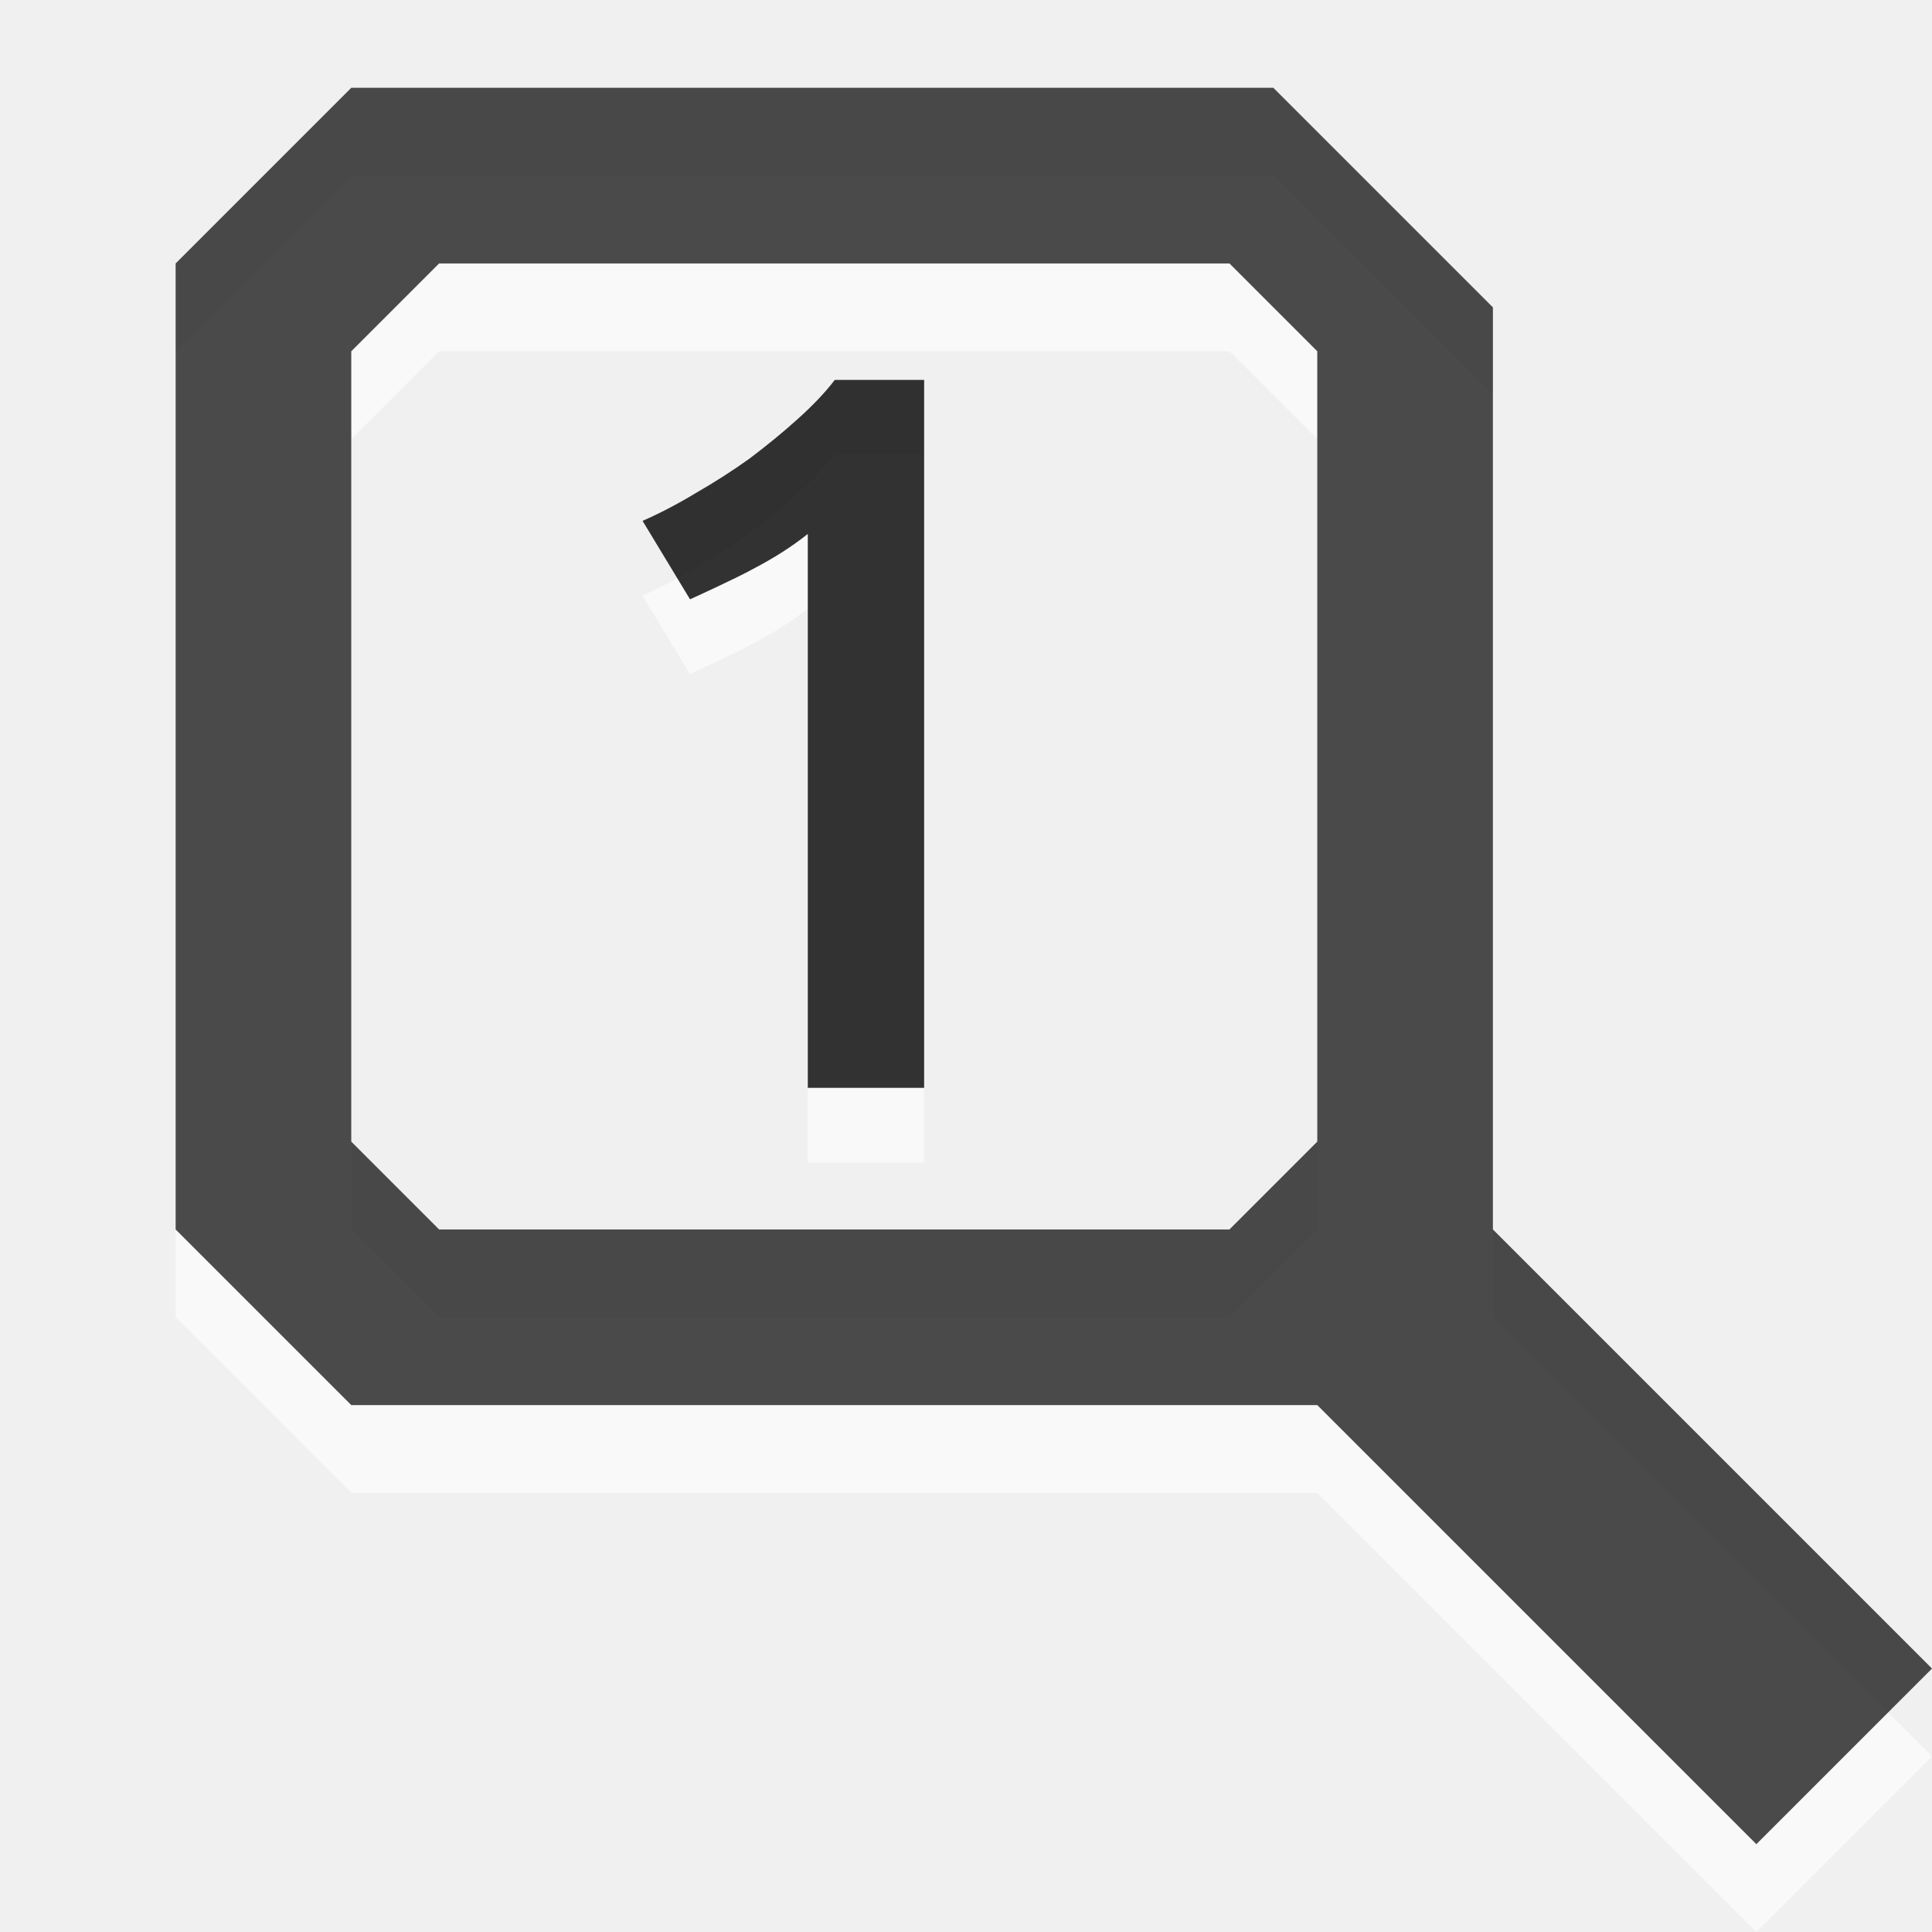
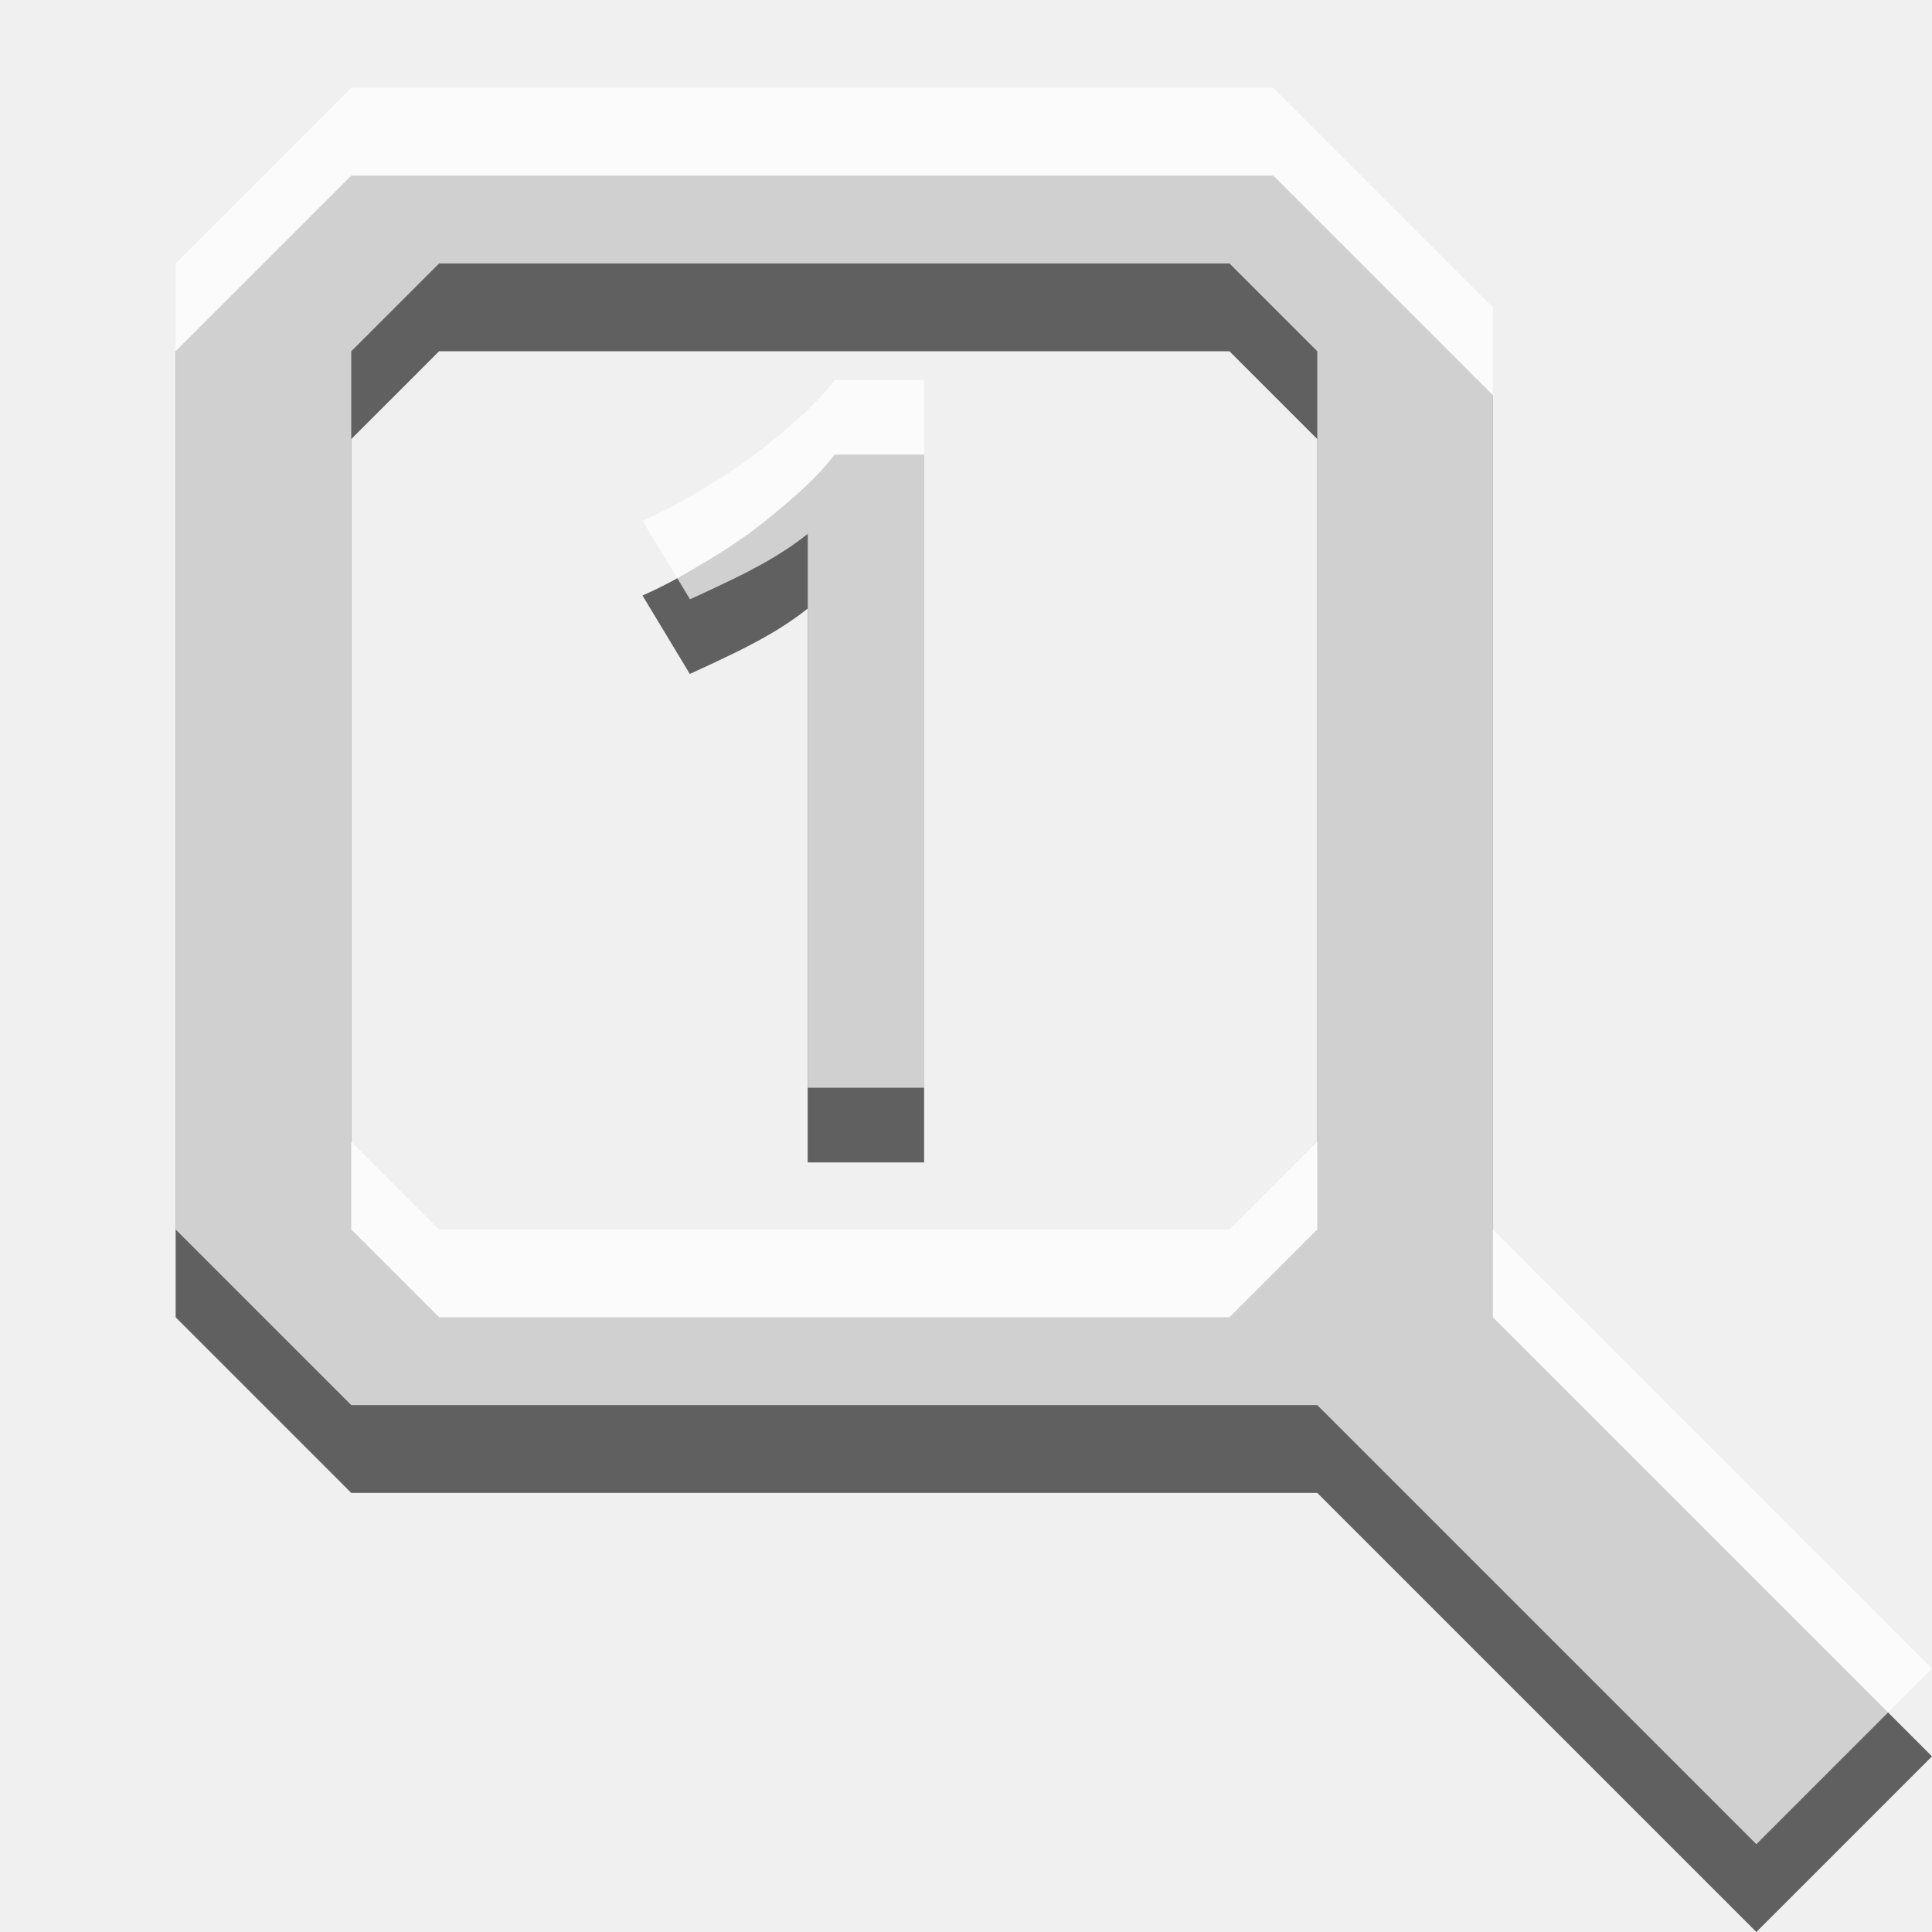
- <svg xmlns="http://www.w3.org/2000/svg" width="22" height="22" id="svg6662" version="1.1">
-   <defs id="defs6664">
-     <linearGradient y2="11.024" y1="3.007" x2="0" id="linearGradient1022-8-8-3-0-27" gradientUnits="userSpaceOnUse">
-       <stop id="stop3001-0-9-4-6" offset="0" />
-       <stop id="stop3003-5-6-6-01" stop-color="#363636" offset="1" />
-     </linearGradient>
-   </defs>
-   <g id="capa1" transform="translate(0,-1030.362)">
-     <g aria-label="1" transform="matrix(1.089454,0,0,0.8218208,-0.2853072,109.3992)" style="font-style:normal;font-variant:normal;font-weight:normal;font-stretch:normal;font-size:14.154px;line-height:1.25;font-family:'Ubuntu Condensed';-inkscape-font-specification:'Ubuntu Condensed, Normal';font-variant-ligatures:normal;font-variant-caps:normal;font-variant-numeric:normal;font-feature-settings:normal;text-align:start;letter-spacing:0px;word-spacing:0px;writing-mode:lr-tb;text-anchor:start;opacity:0.6;fill:#ffffff;fill-opacity:1;stroke:none;stroke-width:0.354" id="text1040-9">
-       <path d="m 6.977,1128.889 c 0.179,-0.104 0.363,-0.231 0.552,-0.382 0.198,-0.151 0.387,-0.311 0.566,-0.481 0.179,-0.179 0.344,-0.358 0.495,-0.538 0.16,-0.189 0.293,-0.373 0.396,-0.552 h 0.934 v 9.809 H 8.704 v -7.675 c -0.16,0.17 -0.349,0.33 -0.566,0.481 -0.208,0.151 -0.665,0.425 -0.665,0.425 z" style="font-style:normal;font-variant:normal;font-weight:normal;font-stretch:normal;font-size:14.154px;font-family:'Ubuntu Condensed';-inkscape-font-specification:'Ubuntu Condensed, Normal';font-variant-ligatures:normal;font-variant-caps:normal;font-variant-numeric:normal;font-feature-settings:normal;text-align:start;writing-mode:lr-tb;text-anchor:start;fill:#ffffff;fill-opacity:1;stroke-width:0.354" id="path1062-9" />
+ <svg xmlns="http://www.w3.org/2000/svg" width="100%" height="100%" viewBox="0 0 22 22" version="1.1" xml:space="preserve" style="fill-rule:evenodd;clip-rule:evenodd;stroke-linejoin:round;stroke-miterlimit:2;">
+   <g id="Capa-1">
+     <g id="text1040-9" opacity="0.6">
+       <path id="path1062-9" d="M7.316,6.781c0.195,-0.085 0.395,-0.19 0.601,-0.314c0.216,-0.124 0.422,-0.256 0.617,-0.395c0.195,-0.148 0.375,-0.295 0.54,-0.442c0.174,-0.155 0.318,-0.307 0.431,-0.454l1.018,-0l0,8.061l-1.326,-0l-0,-6.307c-0.175,0.139 -0.38,0.271 -0.617,0.395c-0.226,0.124 -0.725,0.349 -0.725,0.349l-0.539,-0.893Z" style="fill-rule:nonzero;" />
    </g>
-     <path id="path6323" d="m 4,1032.362 -2,2 0,11 2,2 11,0 5,5 2,-2 -5,-5 0,-10.5 -2.5,-2.5 z m 1,2 9,0 1,1 0,9 -1,1 -9,0 -1,-1 0,-9 z" style="color:#000000;display:inline;overflow:visible;visibility:visible;opacity:0.6;fill:#ffffff;fill-opacity:1;fill-rule:nonzero;stroke:none;stroke-width:1;marker:none;enable-background:accumulate" />
-     <path style="color:#000000;display:inline;overflow:visible;visibility:visible;opacity:0.7;fill:#000000;fill-opacity:1;fill-rule:nonzero;stroke:none;stroke-width:1;marker:none;enable-background:accumulate" d="m 4,1031.362 -2,2 0,11 2,2 11,0 5,5 2,-2 -5,-5 0,-10.5 -2.5,-2.5 z m 1,2 9,0 1,1 0,9 -1,1 -9,0 -1,-1 0,-9 z" id="rect4518" />
-     <g aria-label="1" transform="matrix(1.089454,0,0,0.8218208,-0.2841054,108.5488)" style="font-style:normal;font-variant:normal;font-weight:normal;font-stretch:normal;font-size:14.154px;line-height:1.25;font-family:'Ubuntu Condensed';-inkscape-font-specification:'Ubuntu Condensed, Normal';font-variant-ligatures:normal;font-variant-caps:normal;font-variant-numeric:normal;font-feature-settings:normal;text-align:start;letter-spacing:0px;word-spacing:0px;writing-mode:lr-tb;text-anchor:start;opacity:0.8;fill:#000000;fill-opacity:1;stroke:none;stroke-width:0.354" id="text1040">
-       <path d="m 6.977,1128.889 c 0.179,-0.104 0.363,-0.231 0.552,-0.382 0.198,-0.151 0.387,-0.311 0.566,-0.481 0.179,-0.179 0.344,-0.358 0.495,-0.538 0.16,-0.189 0.293,-0.373 0.396,-0.552 h 0.934 v 9.809 H 8.704 v -7.675 c -0.16,0.17 -0.349,0.33 -0.566,0.481 -0.208,0.151 -0.665,0.425 -0.665,0.425 z" style="font-style:normal;font-variant:normal;font-weight:normal;font-stretch:normal;font-size:14.154px;font-family:'Ubuntu Condensed';-inkscape-font-specification:'Ubuntu Condensed, Normal';font-variant-ligatures:normal;font-variant-caps:normal;font-variant-numeric:normal;font-feature-settings:normal;text-align:start;writing-mode:lr-tb;text-anchor:start;stroke-width:0.354" id="path1062" />
+     <path id="path6323" d="M4,2l-2,2l0,11l2,2l11,0l5,5l2,-2l-5,-5l0,-10.5l-2.5,-2.5l-10.5,0Zm1,2l9,0l1,1l0,9l-1,1l-9,0l-1,-1l0,-9l1,-1Z" style="fill-opacity:0.6;fill-rule:nonzero;" />
+     <path id="rect4518" d="M4,1l-2,2l0,11l2,2l11,0l5,5l2,-2l-5,-5l0,-10.5l-2.5,-2.5l-10.5,0Zm1,2l9,0l1,1l0,9l-1,1l-9,0l-1,-1l0,-9l1,-1Z" style="fill:#fff;fill-opacity:0.7;fill-rule:nonzero;" />
+     <g id="text1040" opacity="0.7">
+       <path id="path1062" d="M7.317,5.931c0.195,-0.086 0.396,-0.19 0.601,-0.314c0.216,-0.124 0.422,-0.256 0.617,-0.396c0.195,-0.147 0.375,-0.294 0.54,-0.442c0.175,-0.155 0.318,-0.306 0.432,-0.453l1.017,-0l0,8.06l-1.326,0l0,-6.307c-0.175,0.14 -0.38,0.272 -0.617,0.396c-0.226,0.124 -0.724,0.349 -0.724,0.349l-0.54,-0.893Z" style="fill:#fff;fill-rule:nonzero;" />
    </g>
  </g>
</svg>
